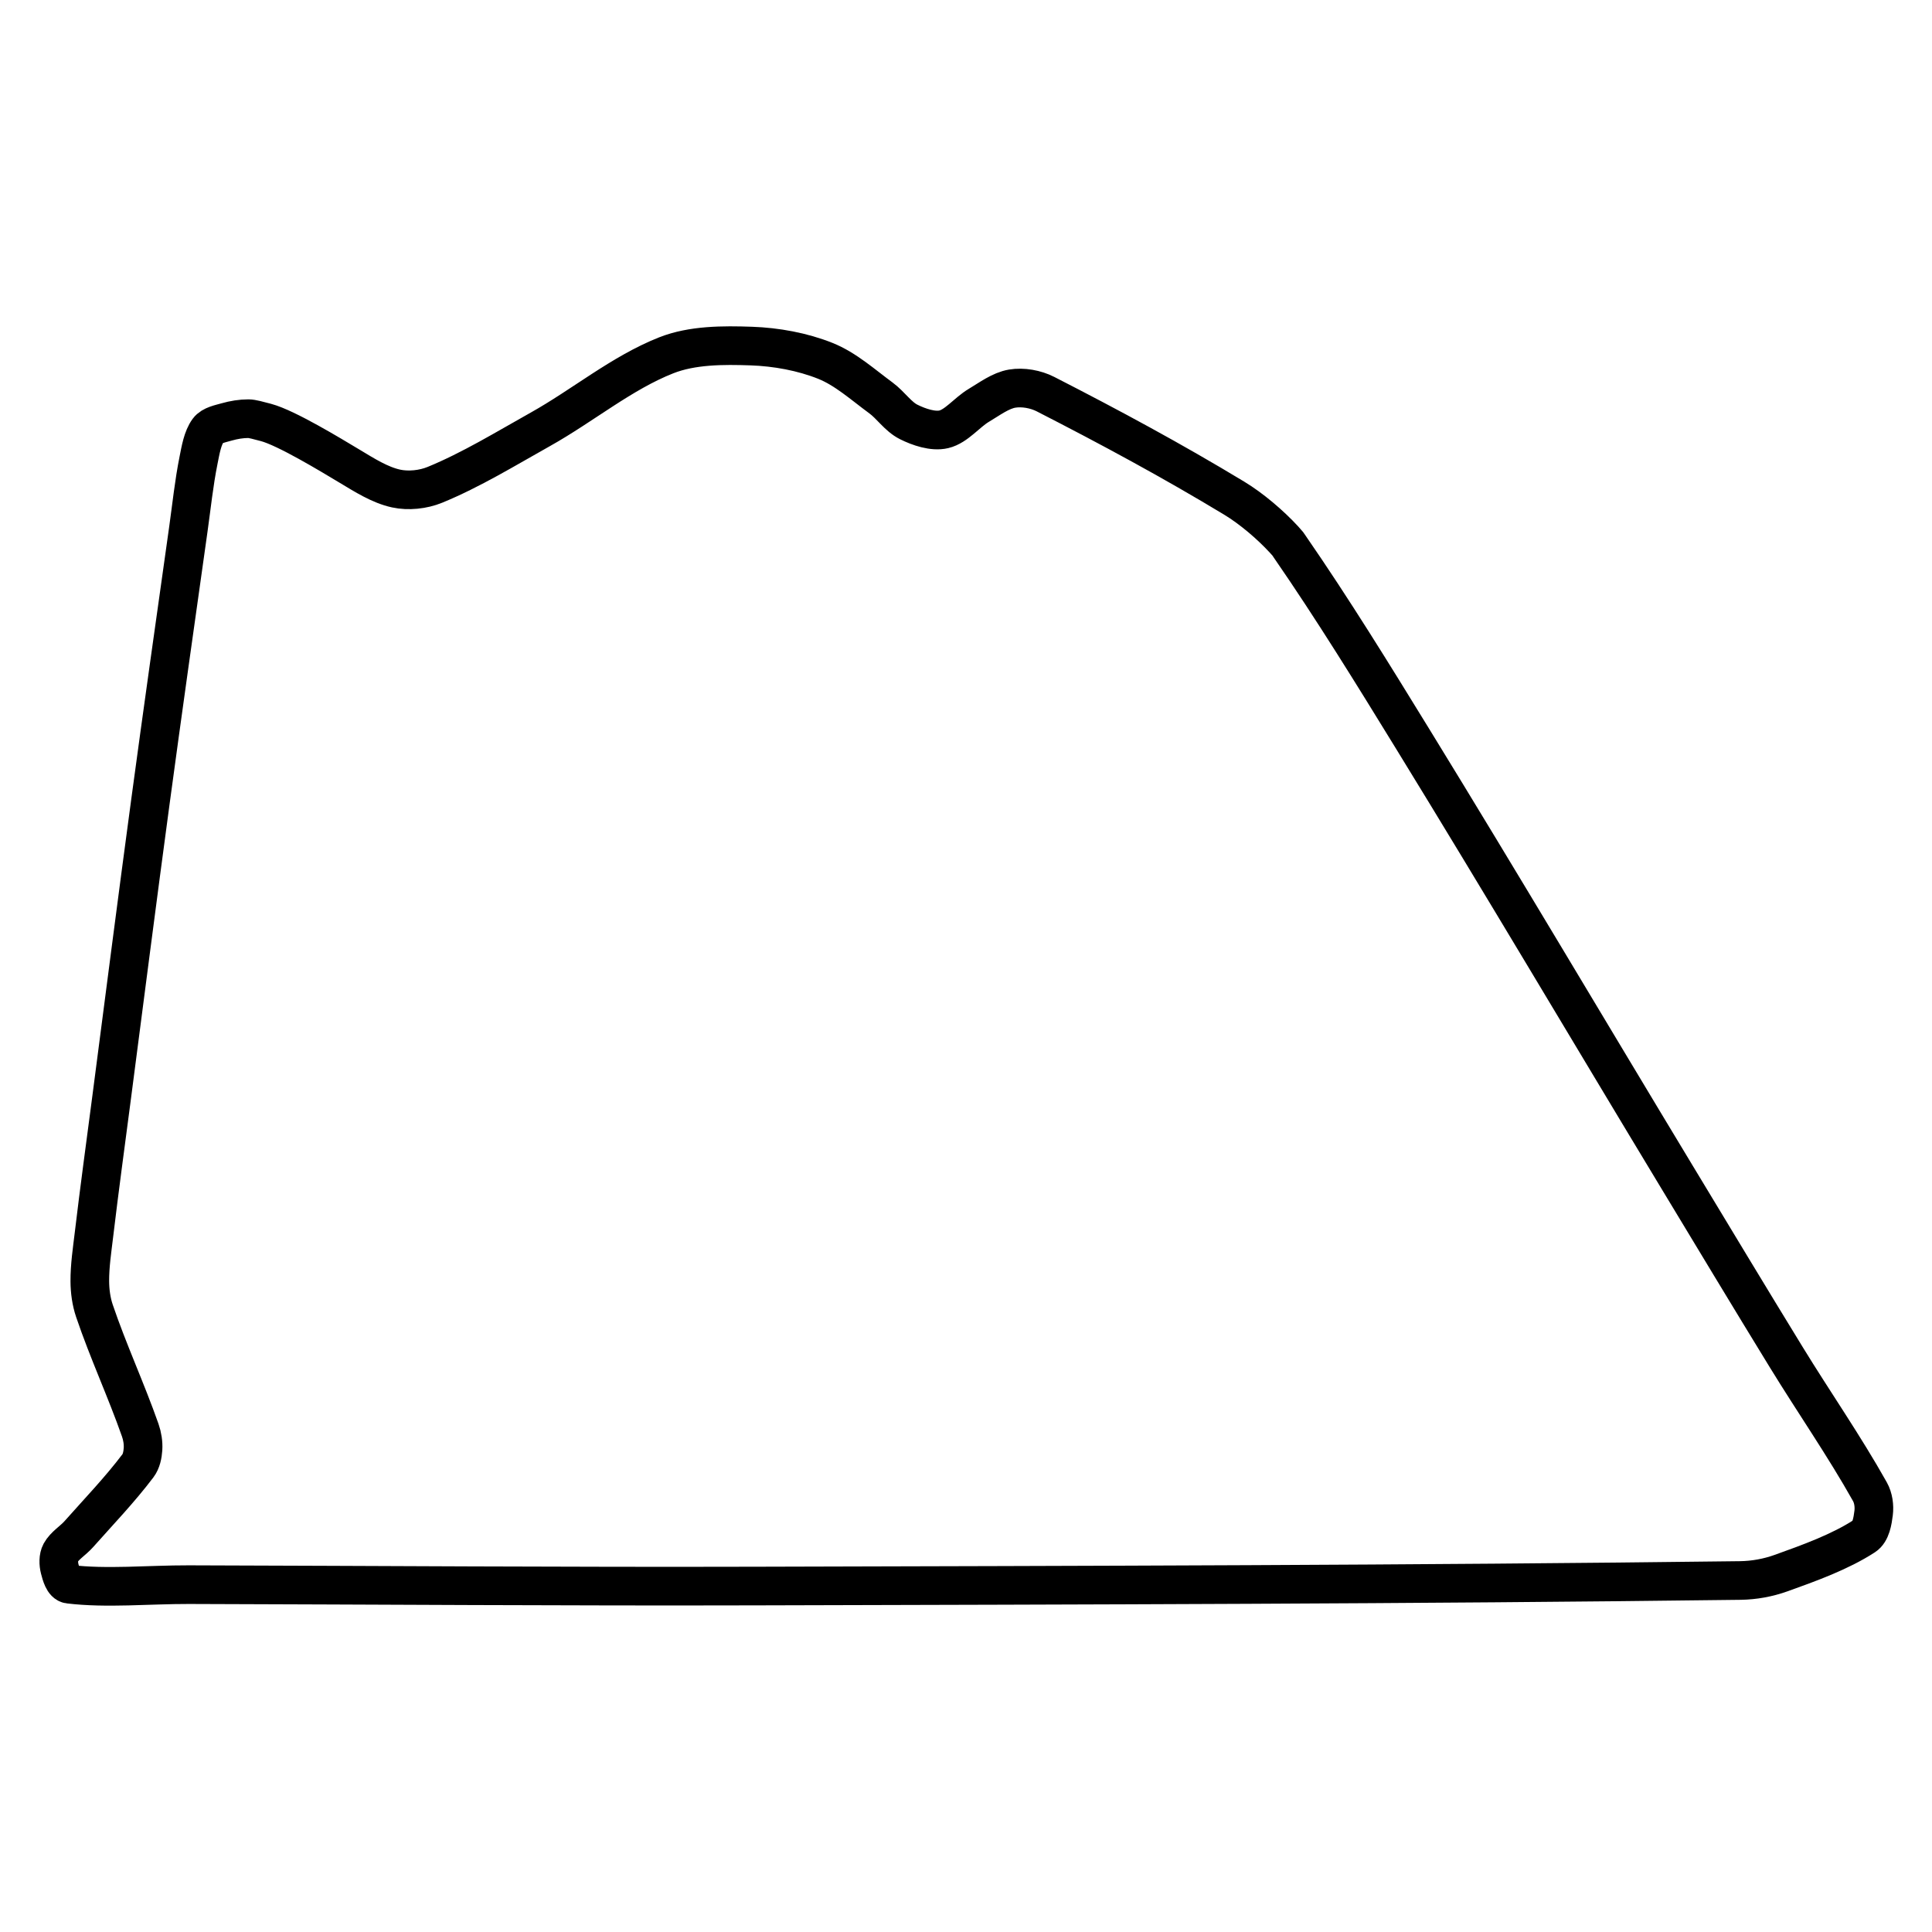
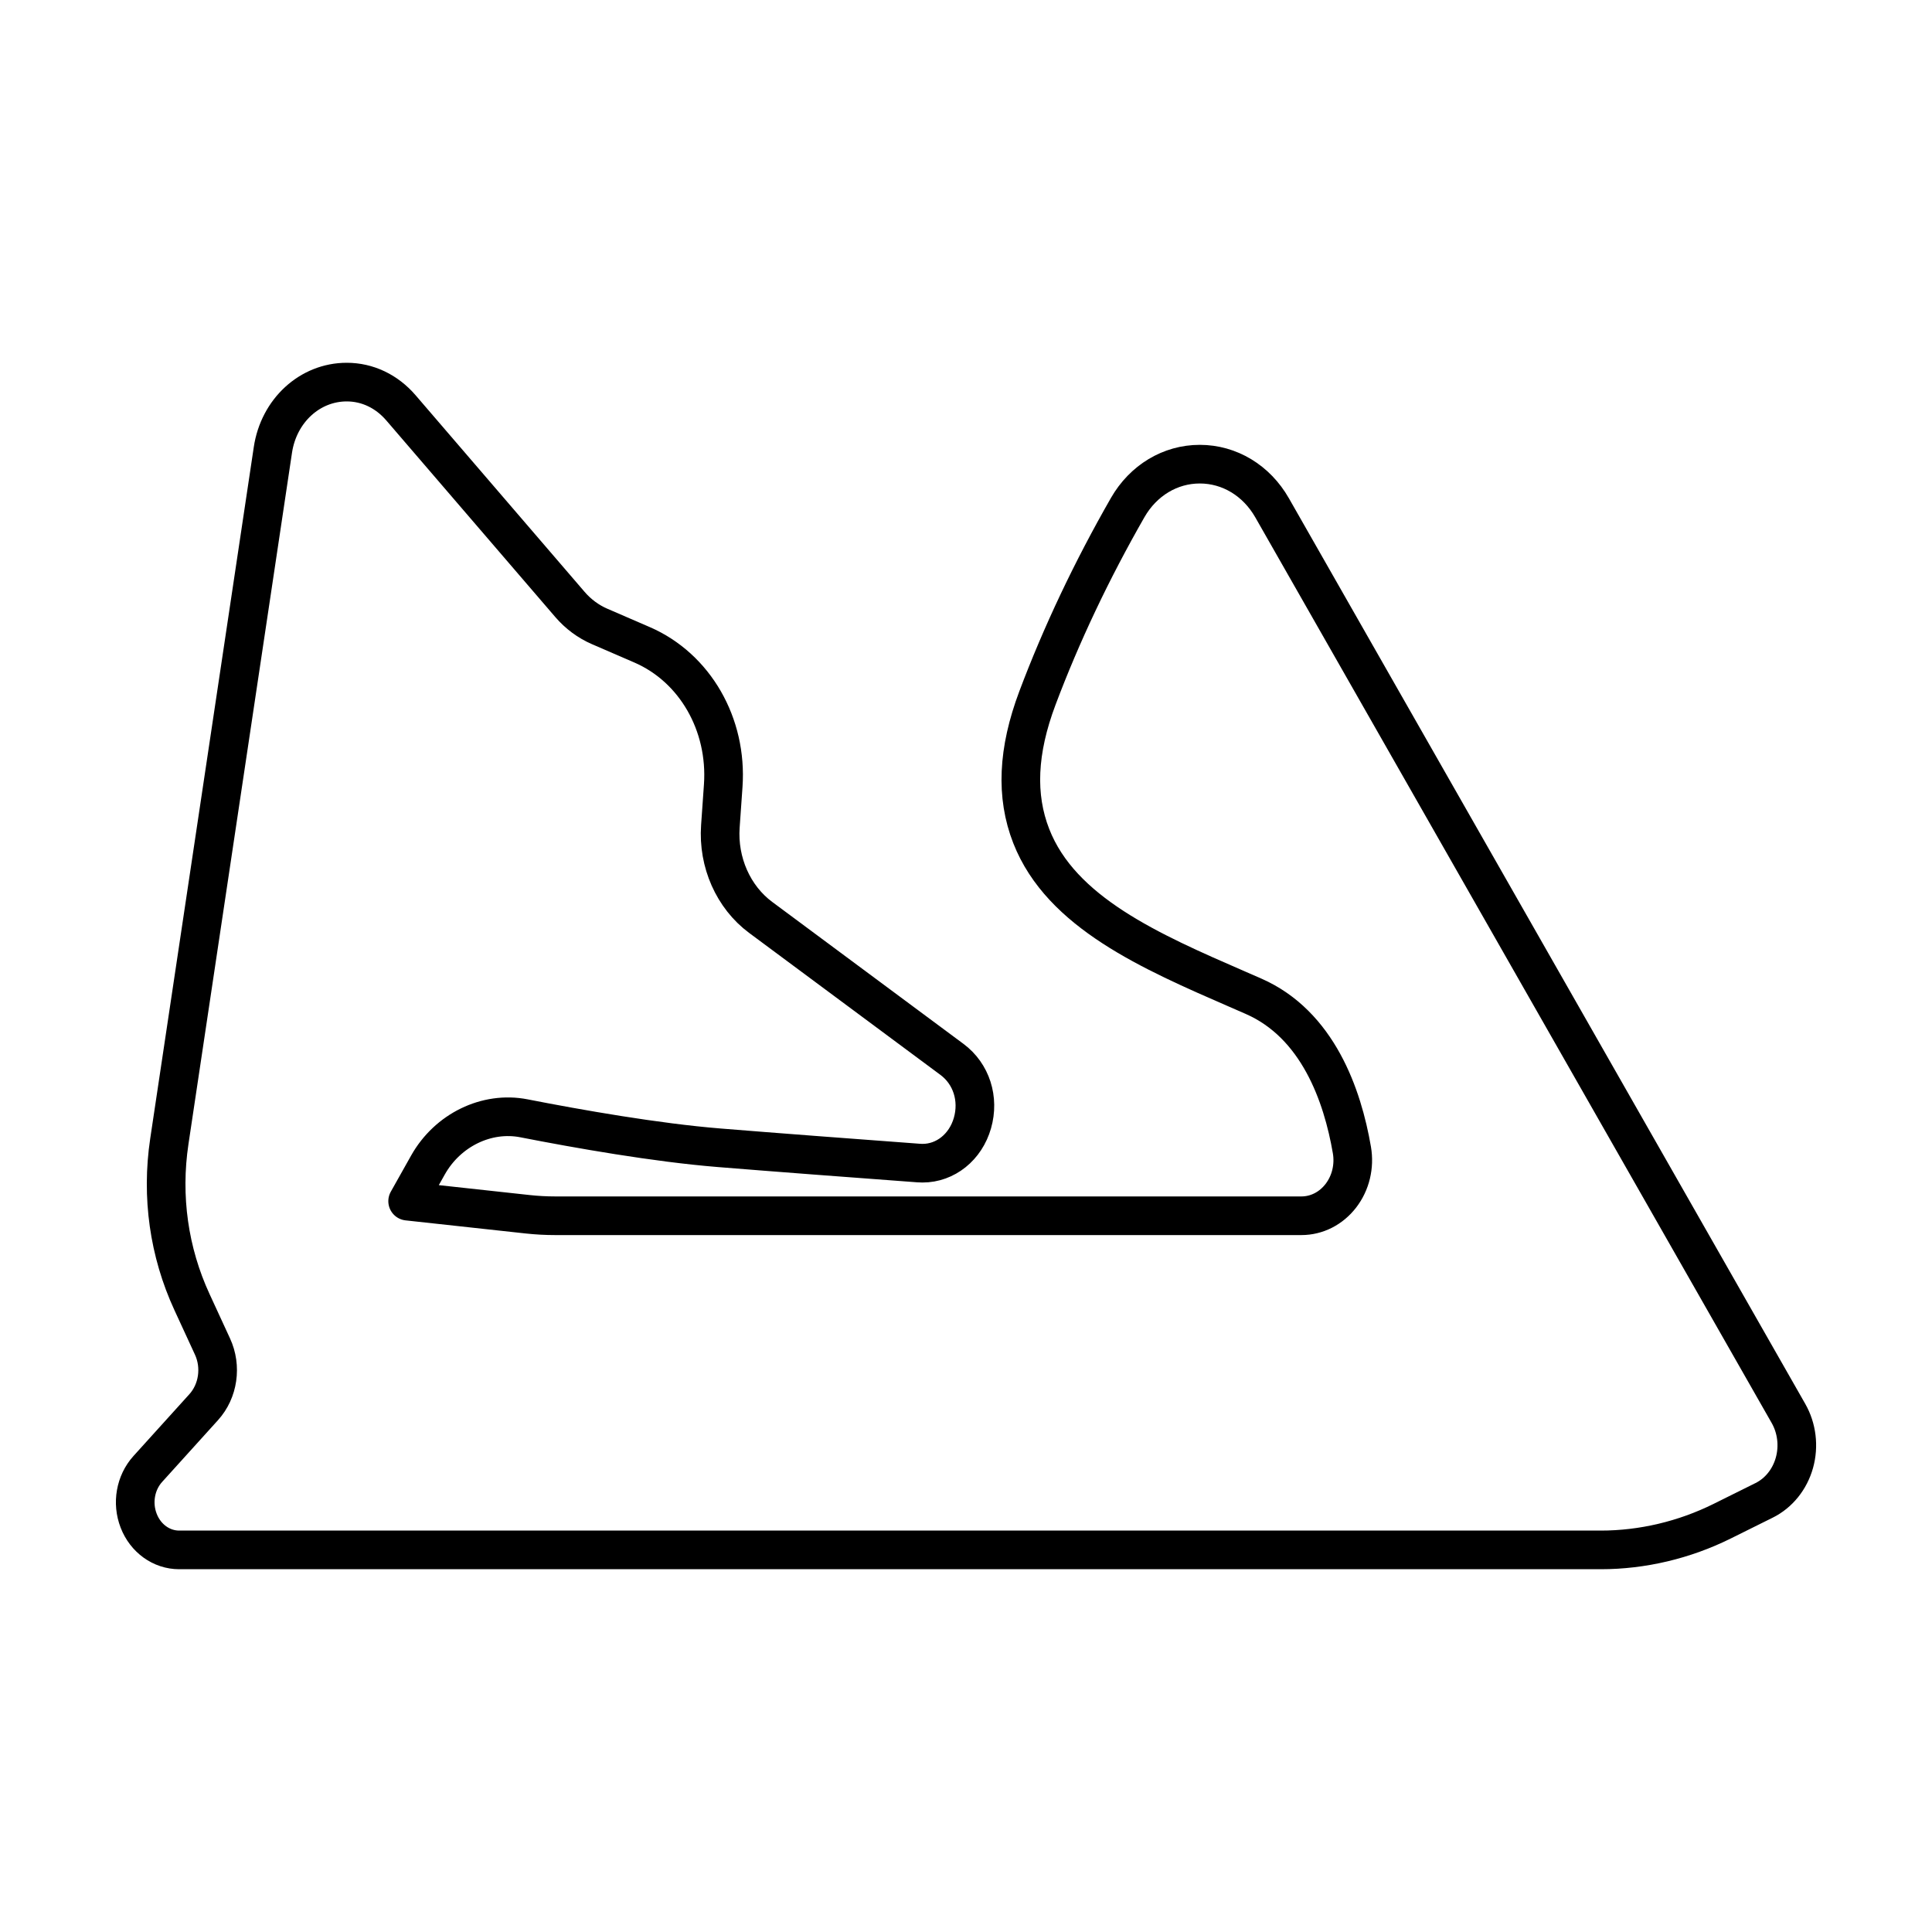
<svg xmlns="http://www.w3.org/2000/svg" viewBox="0 0 500 500">
-   <path d="M68.857 109.34c-1.98-.53-3.647-.987-4.549-.987-1.902 0-3.821.32-5.627.838-1.666.479-3.836.86-4.788 2.155-1.483 2.016-1.979 5.116-2.515 7.78-1.18 5.874-1.795 11.885-2.634 17.835-3.311 23.494-6.642 46.988-9.816 70.5-3.45 25.563-6.723 51.15-10.058 76.727-1.534 11.768-3.15 23.527-4.548 35.31-.478 4.017-1.103 8.073-1.078 12.09.016 2.565.37 5.22 1.196 7.66 3.525 10.408 8.21 20.507 11.854 30.882.546 1.555.822 3.297.718 4.907-.096 1.462-.422 3.124-1.317 4.308-4.652 6.157-10.14 11.88-15.324 17.716-1.481 1.666-3.664 2.95-4.67 4.788-.63 1.154-.58 2.898-.239 4.19.376 1.42.951 3.774 2.394 3.95 9.69 1.18 20.673.092 31.008.118 48.887.133 97.773.491 146.66.36 84.963-.227 169.98-.364 254.888-1.436a32.795 32.788 0 0 0 10.536-1.915c7.354-2.635 15.281-5.503 21.55-9.576 1.713-1.114 2.137-3.933 2.394-5.985.223-1.779-.053-3.894-.959-5.505-6.637-11.835-14.522-23.175-21.668-34.833-9.535-15.553-18.94-31.186-28.375-46.8-22.77-37.69-45.192-75.597-68.242-113.115-10.312-16.785-20.689-33.64-31.845-49.792-.558-.808-.324-.595-1.512-1.886-3.536-3.84-8.46-8.026-12.855-10.683-16.197-9.792-32.104-18.355-48.847-26.931-2.573-1.318-5.887-1.893-8.62-1.437-3.014.502-5.865 2.671-8.62 4.309-3.15 1.873-5.808 5.445-9.098 6.225-2.776.657-6.415-.573-9.099-1.916-2.744-1.371-4.633-4.354-7.184-6.223-4.633-3.397-9.123-7.48-14.366-9.576-5.93-2.372-12.723-3.607-19.156-3.83-7.295-.255-15.301-.262-22.029 2.394-11.47 4.526-21.579 13-32.564 19.15-8.969 5.022-17.917 10.517-27.296 14.364-3.072 1.26-6.885 1.647-10.057.958-4.171-.907-8.19-3.476-11.972-5.745-4.997-2.998-16.411-9.933-21.67-11.342z" style="fill:none;stroke:currentColor;stroke-width:10;stroke-linejoin:round;stroke-dasharray:none;stroke-opacity:1" />
+   <path d="M462.85 365.784 329.224 131.432c-4.038-7.082-11.039-11.307-18.724-11.307-7.65 0-14.626 4.201-18.66 11.24-9.299 16.238-17.16 32.823-23.356 49.293-5.14 13.655-5.658 25.341-1.594 35.727 7.746 19.786 30.936 29.875 53.367 39.633l4.14 1.806c16.661 7.291 23.048 25.67 25.473 39.799.724 4.218-.317 8.525-2.847 11.823-2.535 3.297-6.256 5.19-10.22 5.19H143.68c-2.374 0-4.767-.129-7.111-.385l-31.072-3.39 5.256-9.353c5.08-9.04 15.179-13.982 24.85-12.089 14.027 2.747 34.175 6.298 50.485 7.621 14.248 1.16 34.693 2.699 51.662 3.956q.505.038.995.038h.005c5.95 0 11.14-4.174 12.916-10.381 1.8-6.287-.282-12.757-5.3-16.485l-49.515-36.75c-7.077-5.252-11.07-14.267-10.421-23.53l.739-10.54c1.111-15.893-7.328-30.547-20.997-36.47l-11.045-4.781c-2.881-1.25-5.512-3.205-7.62-5.658l-43.734-50.881c-3.697-4.302-8.681-6.671-14.037-6.671-9.551 0-17.588 7.382-19.112 17.548L43.822 295.397c-2.137 14.267-.11 28.647 5.865 41.58l5.3 11.493c2.415 5.22 1.504 11.534-2.273 15.705l-14.47 16c-3.208 3.553-4.134 8.81-2.353 13.393 1.775 4.583 5.894 7.545 10.486 7.545H414.29c10.748 0 21.596-2.565 31.373-7.414l10.894-5.41c3.777-1.874 6.634-5.416 7.836-9.718s.639-8.964-1.544-12.787z" style="fill:none;stroke:currentColor;stroke-width:10;stroke-linejoin:round;stroke-dasharray:none;stroke-opacity:1" />
</svg>
